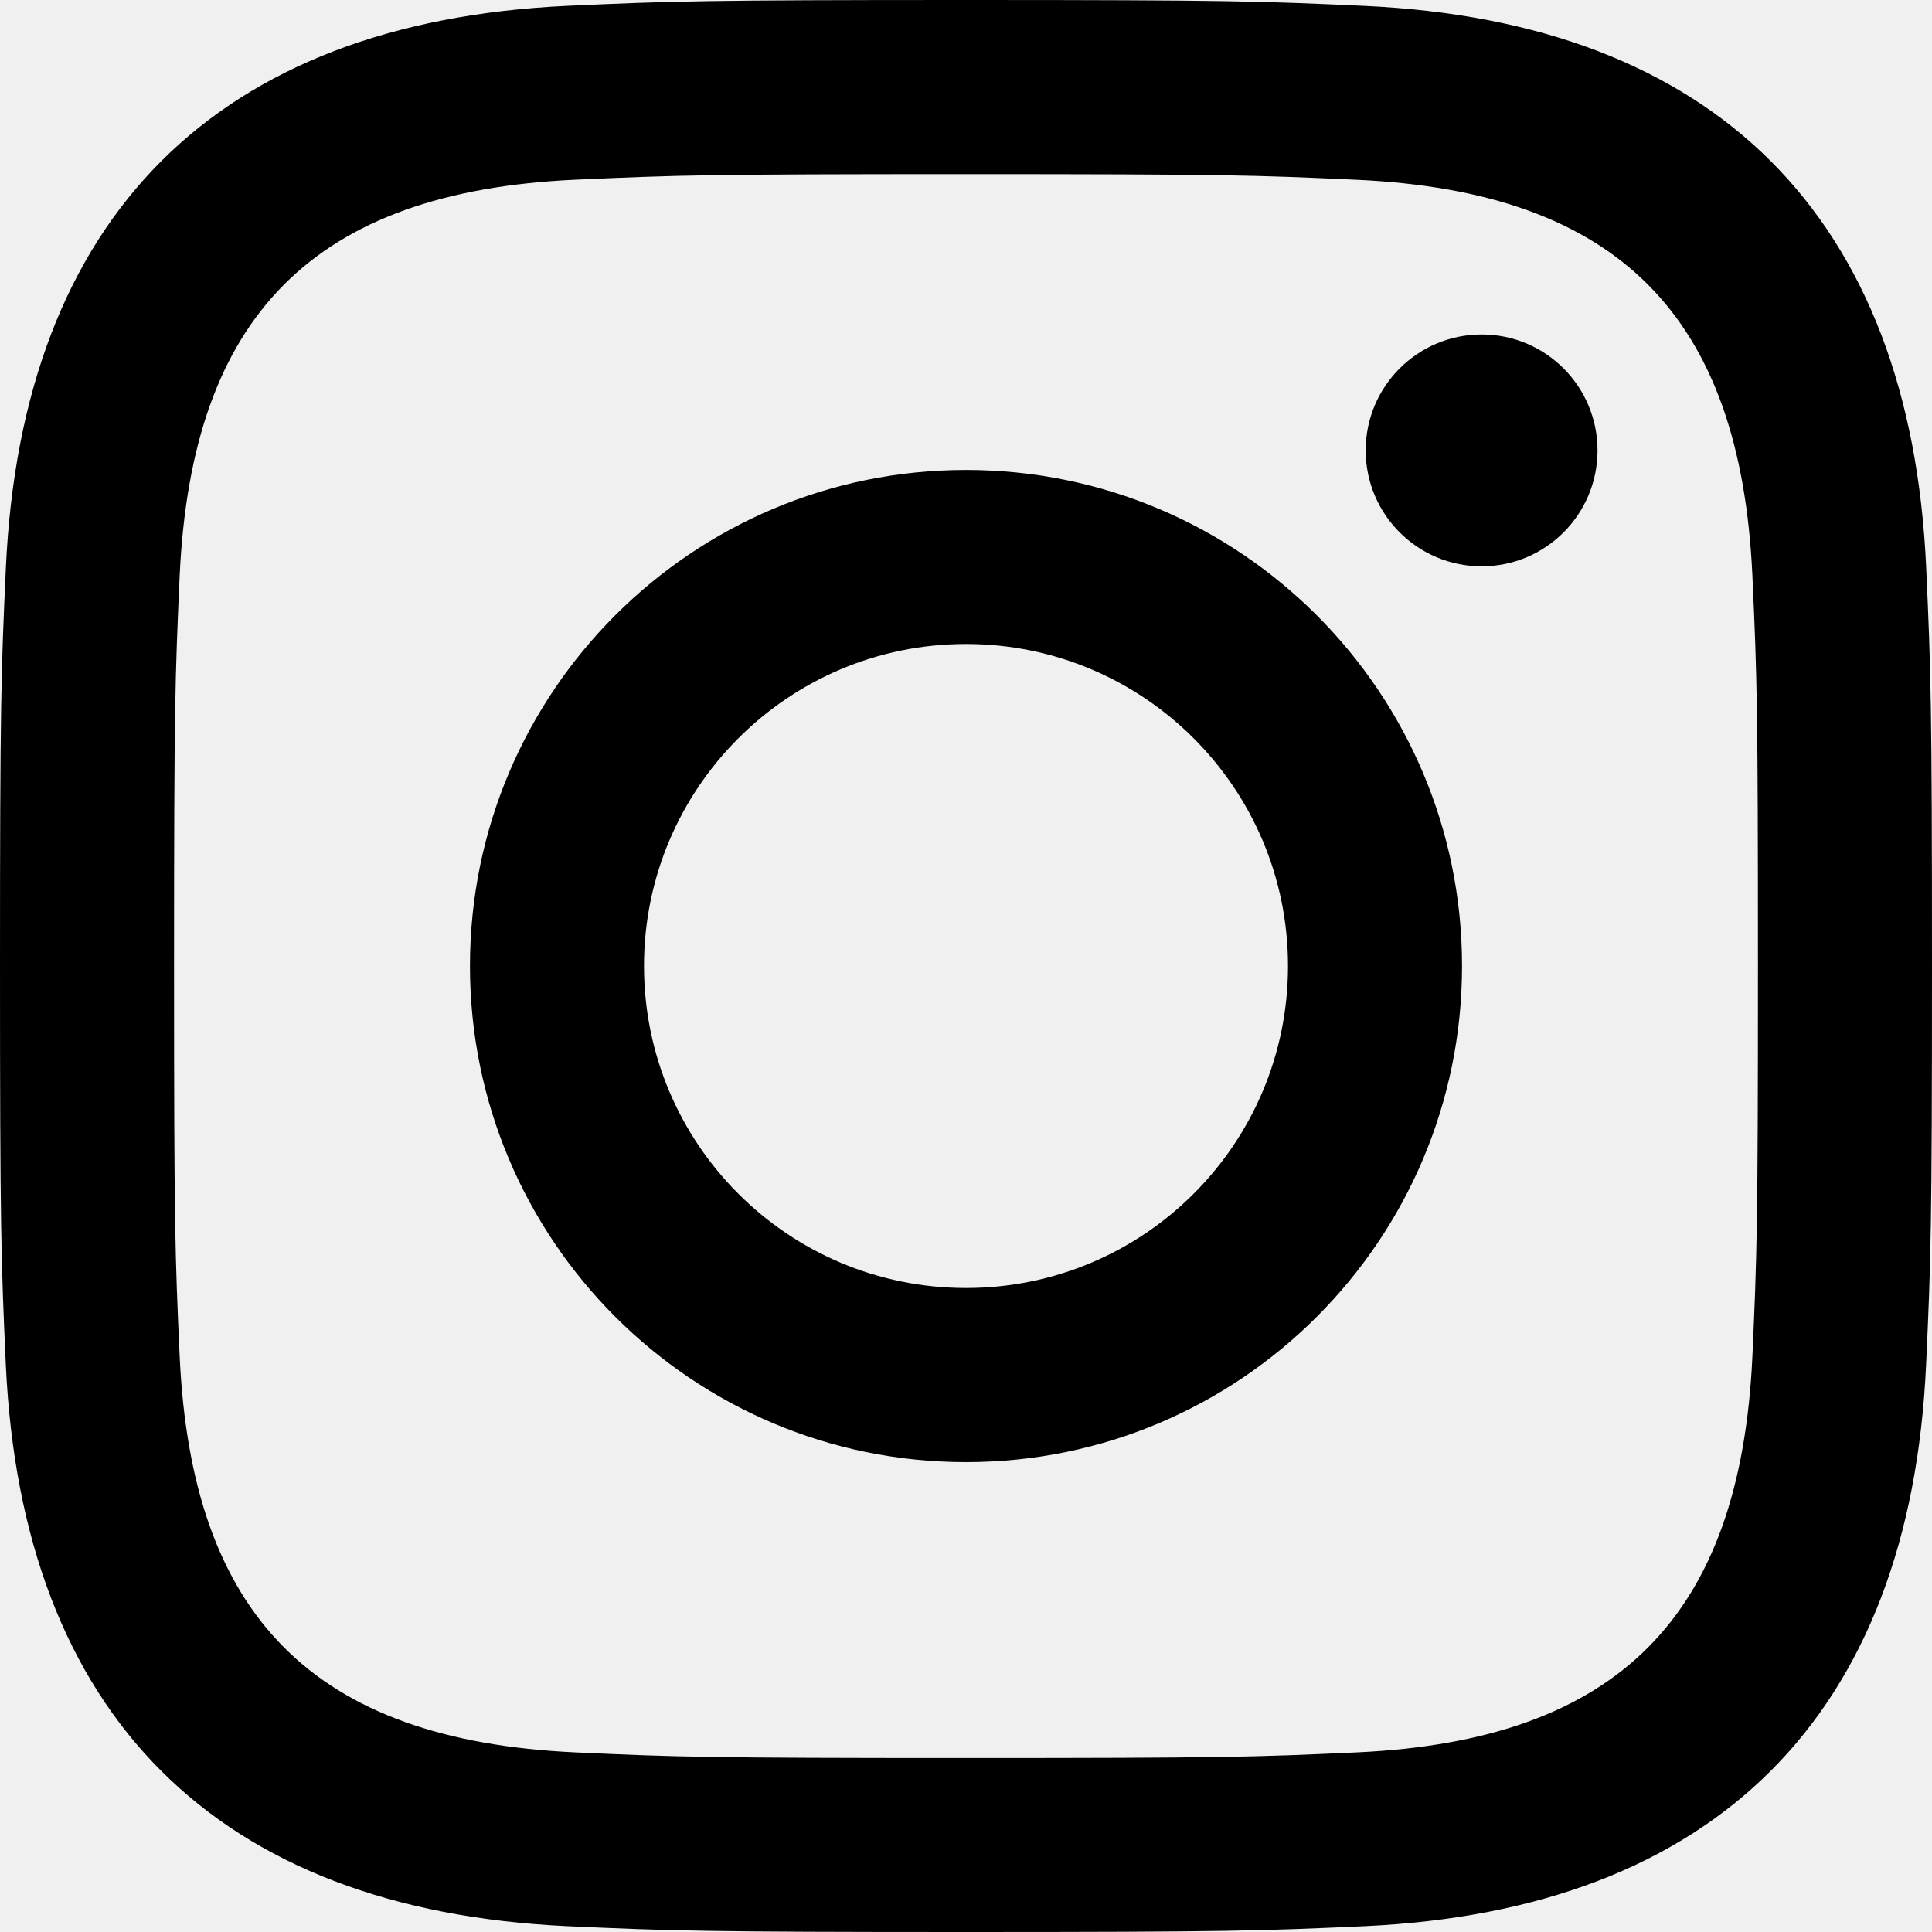
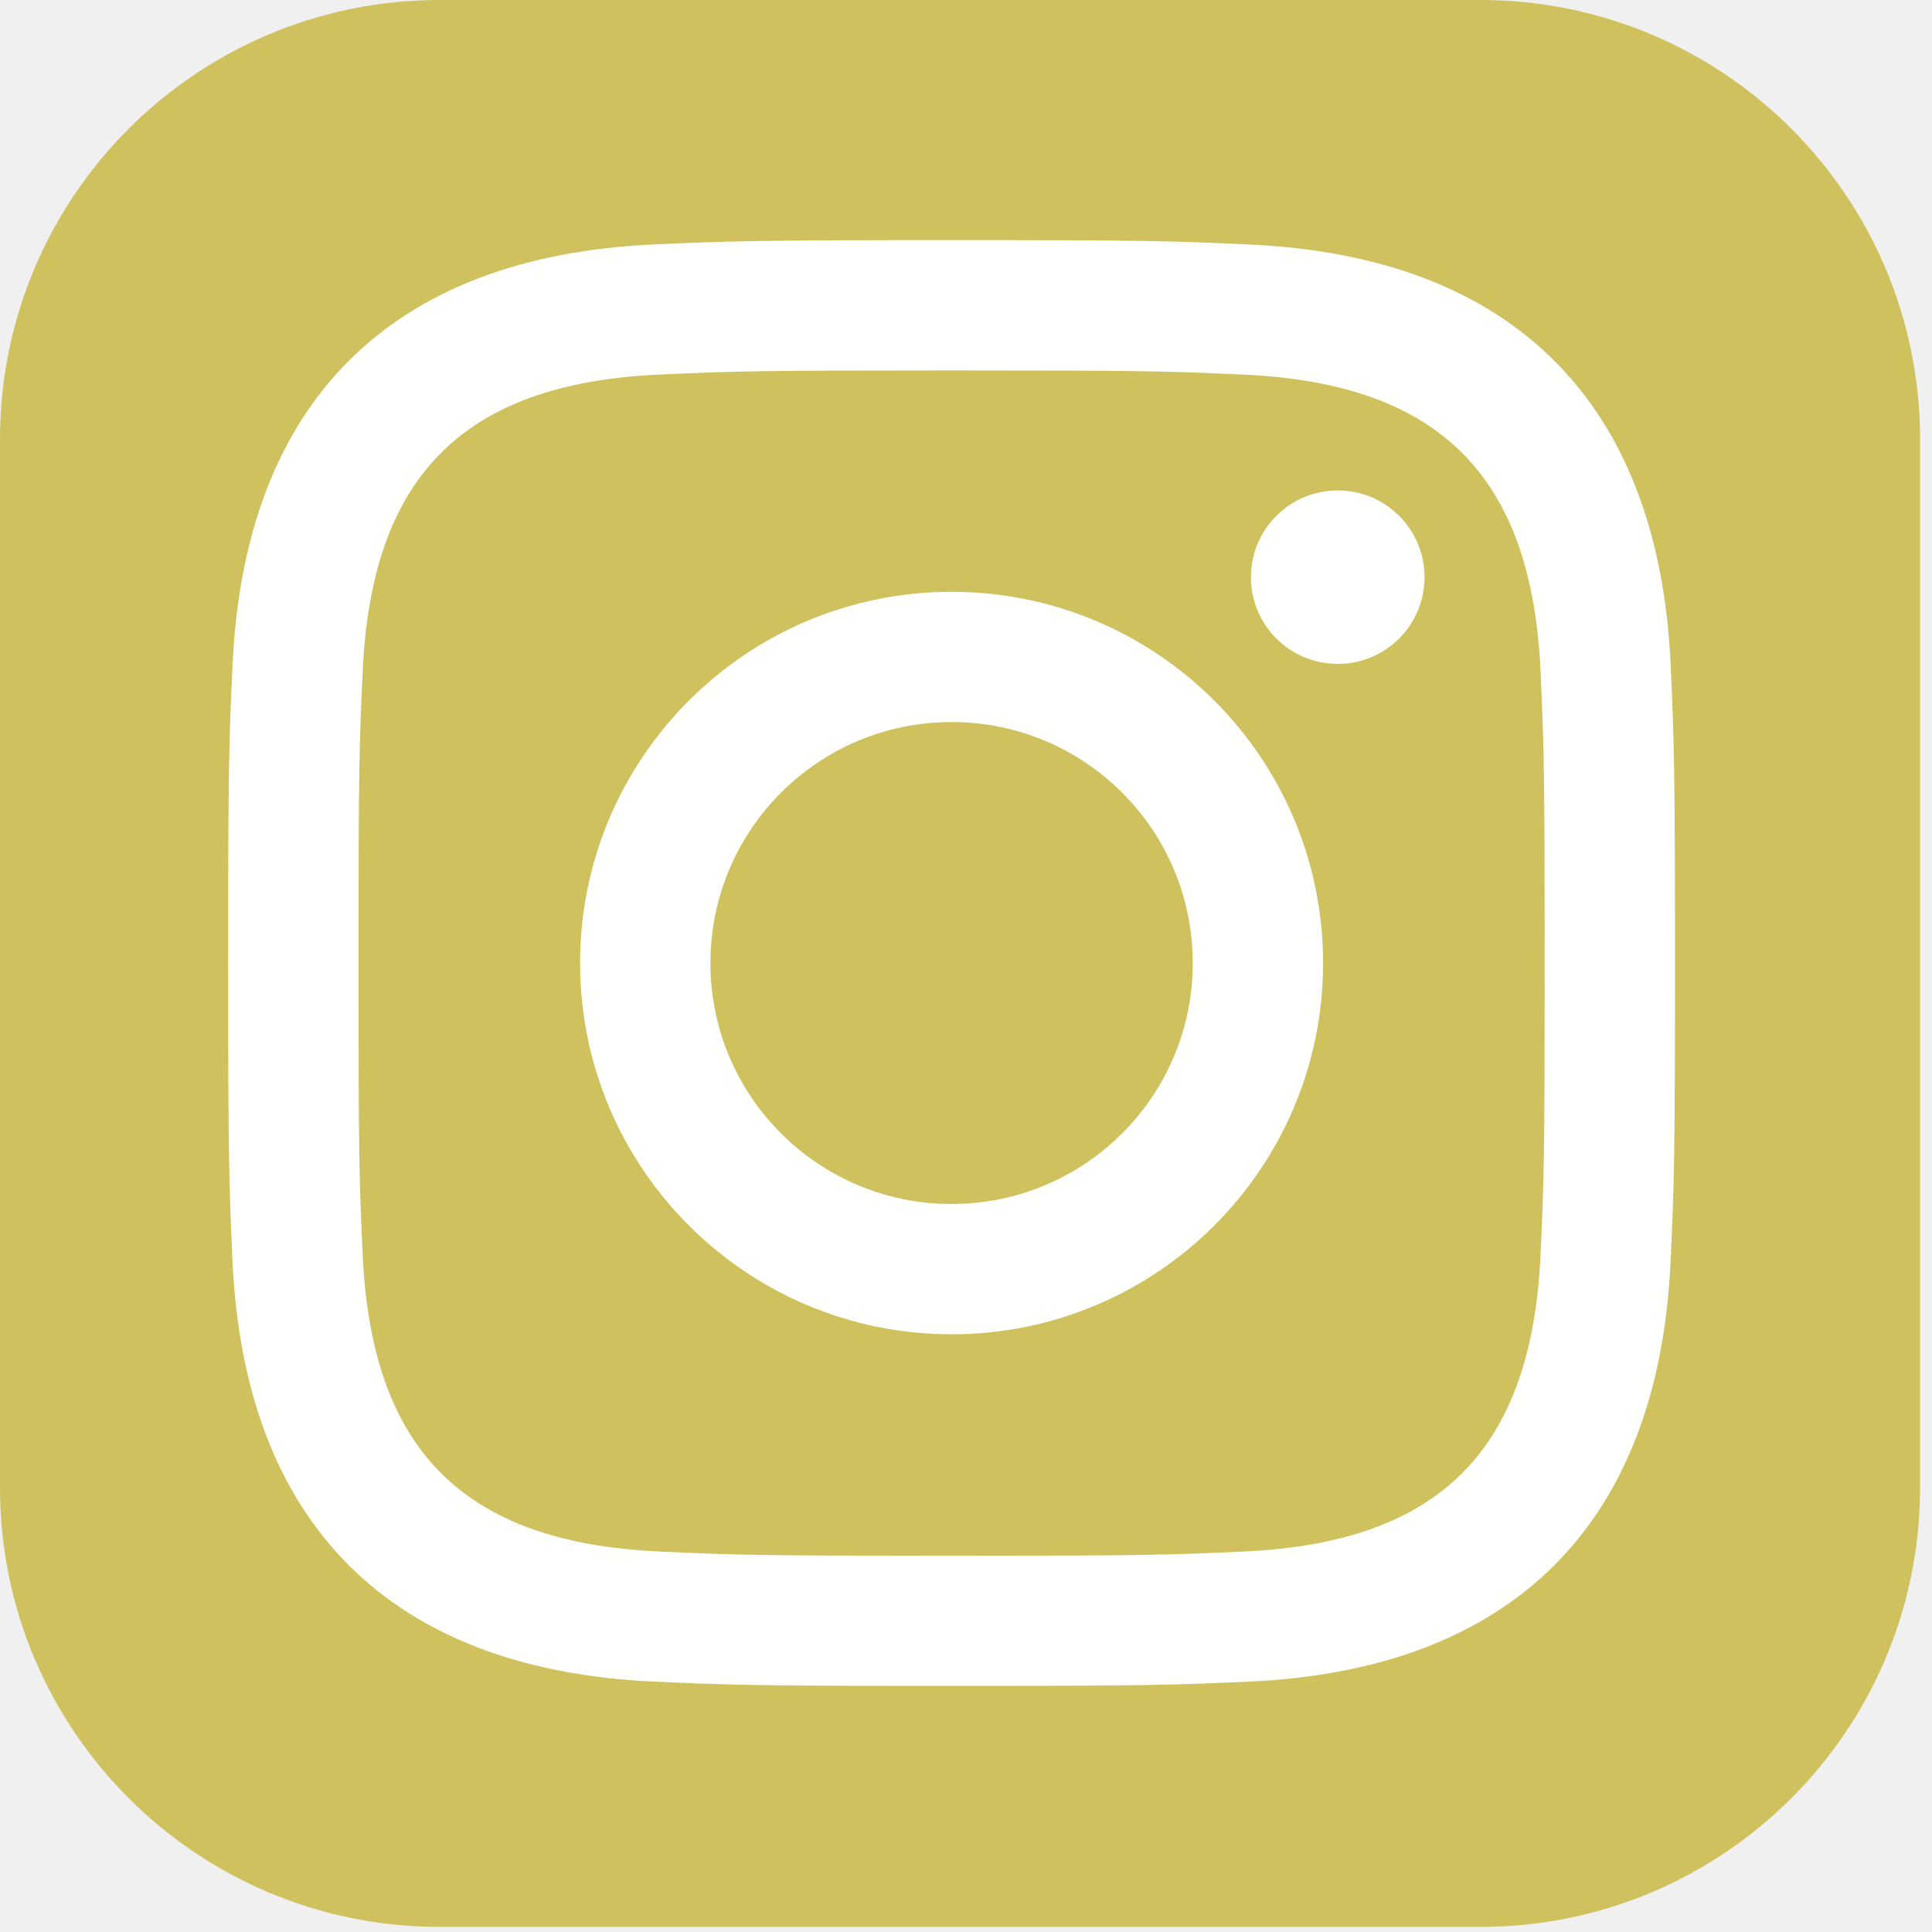
- <svg xmlns="http://www.w3.org/2000/svg" width="24" height="24" viewBox="0 0 24 24">
-   <path d="M12 2.163c3.204 0 3.584.012 4.85.07 3.252.148 4.771 1.691 4.919 4.919.058 1.265.069 1.645.069 4.849 0 3.205-.012 3.584-.069 4.849-.149 3.225-1.664 4.771-4.919 4.919-1.266.058-1.644.07-4.85.07-3.204 0-3.584-.012-4.849-.07-3.26-.149-4.771-1.699-4.919-4.92-.058-1.265-.07-1.644-.07-4.849 0-3.204.013-3.583.07-4.849.149-3.227 1.664-4.771 4.919-4.919 1.266-.057 1.645-.069 4.849-.069zm0-2.163c-3.259 0-3.667.014-4.947.072-4.358.2-6.78 2.618-6.98 6.98-.059 1.281-.073 1.689-.073 4.948 0 3.259.014 3.668.072 4.948.2 4.358 2.618 6.78 6.98 6.98 1.281.058 1.689.072 4.948.072 3.259 0 3.668-.014 4.948-.072 4.354-.2 6.782-2.618 6.979-6.98.059-1.28.073-1.689.073-4.948 0-3.259-.014-3.667-.072-4.947-.196-4.354-2.617-6.78-6.979-6.98-1.281-.059-1.69-.073-4.949-.073zm0 5.838c-3.403 0-6.162 2.759-6.162 6.162s2.759 6.163 6.162 6.163 6.162-2.759 6.162-6.163c0-3.403-2.759-6.162-6.162-6.162zm0 10.162c-2.209 0-4-1.79-4-4 0-2.209 1.791-4 4-4s4 1.791 4 4c0 2.21-1.791 4-4 4zm6.406-11.845c-.796 0-1.441.645-1.441 1.44s.645 1.44 1.441 1.44c.795 0 1.439-.645 1.439-1.44s-.644-1.44-1.439-1.44z" />
+ <svg xmlns="http://www.w3.org/2000/svg" width="56" height="56" viewBox="0 0 56 56" fill="none">
+   <path d="M42.911 0H12.743C5.705 0 0 5.701 0 12.733V43.118C0 50.151 5.705 55.852 12.743 55.852H42.911C49.949 55.852 55.654 50.151 55.654 43.118V12.733C55.654 5.701 49.949 0 42.911 0Z" fill="#CEC15E" />
+   <path d="M27.582 10.737C33.181 10.737 33.845 10.758 36.057 10.859C41.74 11.118 44.394 13.812 44.653 19.448C44.754 21.657 44.773 22.32 44.773 27.915C44.773 33.511 44.754 34.173 44.653 36.382C44.392 42.013 41.745 44.713 36.057 44.971C33.845 45.073 33.184 45.093 27.582 45.093C21.983 45.093 21.319 45.073 19.109 44.971C13.412 44.711 10.772 42.005 10.513 36.38C10.412 34.172 10.391 33.51 10.391 27.913C10.391 22.319 10.411 21.657 10.513 19.447C10.773 13.812 13.421 11.116 19.109 10.857C21.321 10.758 21.983 10.737 27.582 10.737V10.737ZM27.582 6.96C21.887 6.96 21.174 6.987 18.938 7.086C11.322 7.435 7.09 11.657 6.74 19.274C6.637 21.511 6.613 22.223 6.613 27.913C6.613 33.604 6.64 34.318 6.739 36.553C7.088 44.163 11.313 48.392 18.936 48.741C21.174 48.843 21.887 48.867 27.582 48.867C33.277 48.867 33.991 48.841 36.228 48.741C43.836 48.392 48.079 44.17 48.423 36.553C48.526 34.318 48.551 33.604 48.551 27.913C48.551 22.223 48.524 21.511 48.425 19.275C48.082 11.673 43.852 7.437 36.23 7.088C33.992 6.984 33.277 6.96 27.582 6.96L27.582 6.96ZM27.582 17.154C21.636 17.154 16.814 21.972 16.814 27.914C16.814 33.856 21.636 38.675 27.582 38.675C33.528 38.675 38.35 33.858 38.35 27.914C38.35 21.972 33.528 17.154 27.582 17.154ZM27.582 34.898C23.722 34.898 20.592 31.773 20.592 27.914C20.592 24.056 23.722 20.929 27.582 20.929C31.442 20.929 34.572 24.056 34.572 27.914C34.572 31.773 31.442 34.898 27.582 34.898ZM38.776 14.215C37.385 14.215 36.258 15.342 36.258 16.73C36.258 18.118 37.385 19.244 38.776 19.244C40.165 19.244 41.291 18.118 41.291 16.73C41.291 15.342 40.165 14.215 38.776 14.215Z" fill="white" fill-opacity="0.992" />
</svg>
